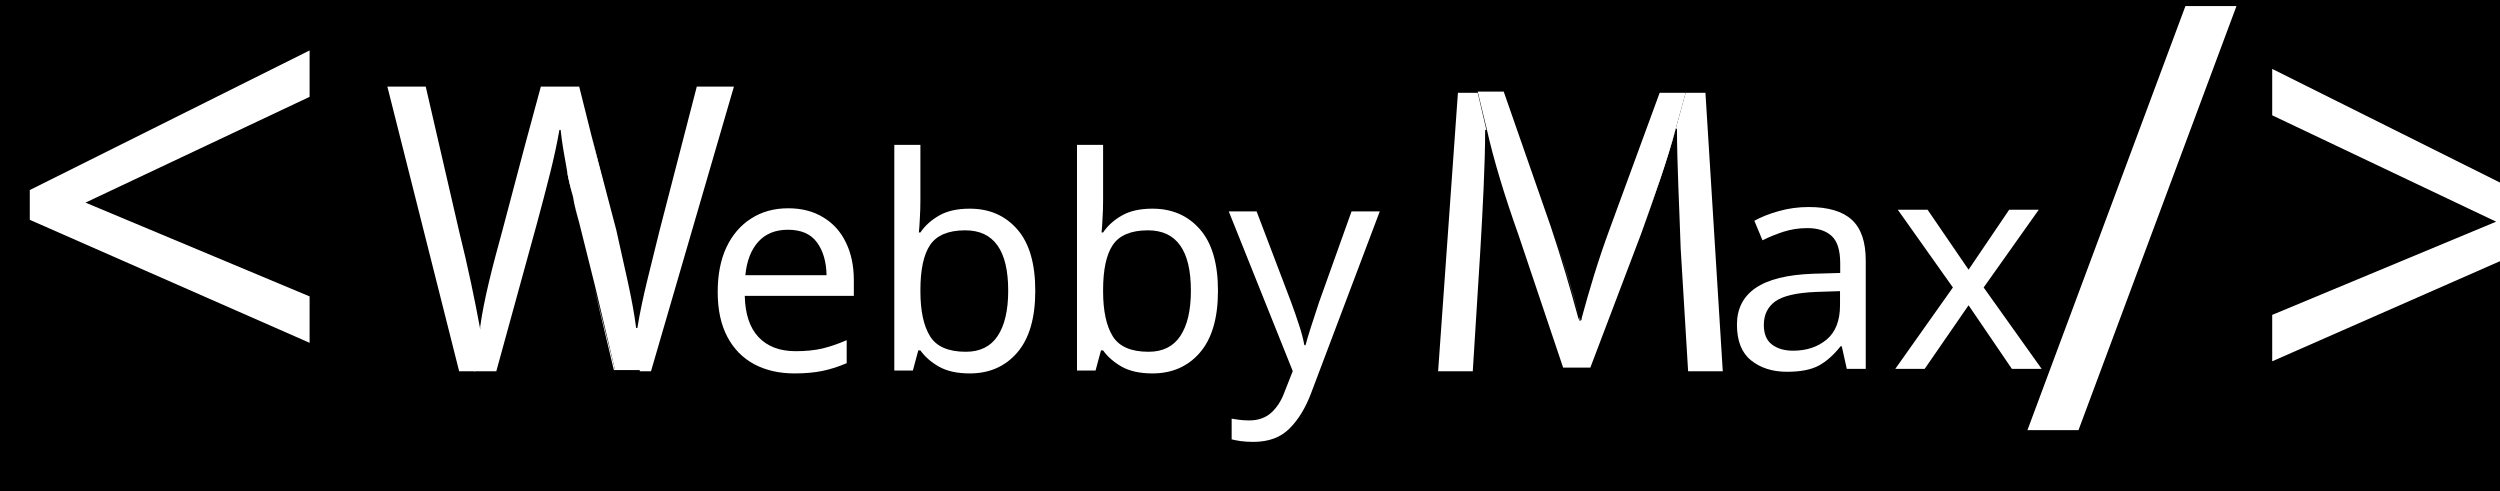
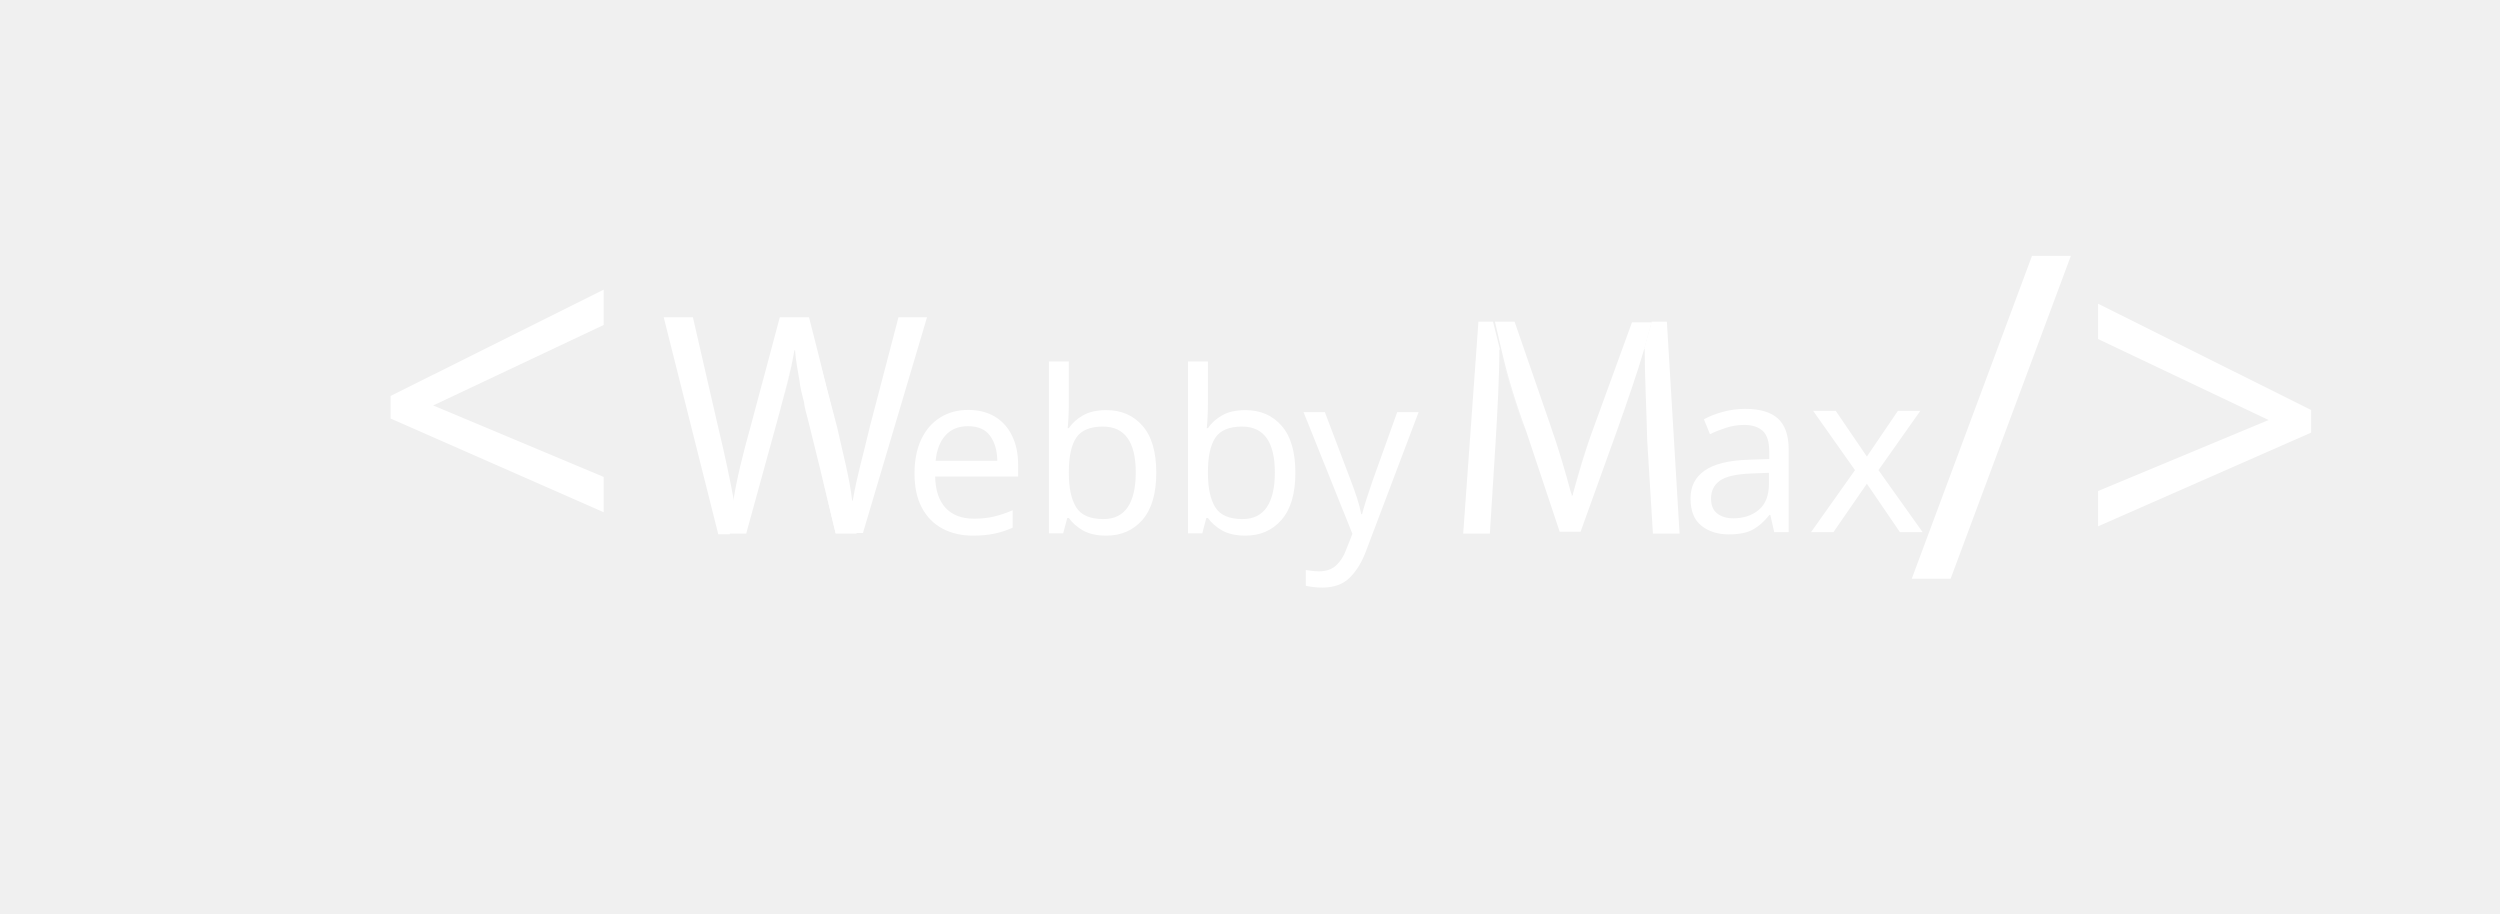
- <svg xmlns="http://www.w3.org/2000/svg" version="1.1" id="Layer_1" x="0px" y="0px" viewBox="0 0 202 39.6" enable-background="new 0 0 202 39.6" xml:space="preserve">
-   <rect x="-7.6" y="-16.4" width="241.5" height="73" />
+ <svg xmlns="http://www.w3.org/2000/svg" version="1.1" id="Layer_1" x="0px" y="0px" viewBox="-58 81 394 144" enable-background="new -58 81 394 144" xml:space="preserve">
  <g>
-     <text transform="matrix(1 0 0 1 56.6775 29.9385)" fill="#FFFFFF" font-family="'MyriadPro-Regular'" font-size="24">ebby</text>
-     <text transform="matrix(1 0 0 1 139.2362 29.8055)" fill="#FFFFFF" font-family="'MyriadPro-Regular'" font-size="24">ax</text>
-     <text transform="matrix(1 0 0 1 0 33.262)" fill="#FFFFFF" font-family="'AdobeDevanagari-Regular'" font-size="48">&lt;</text>
-     <text transform="matrix(1 0 0 1 163.3327 34.7552)" fill="#FFFFFF" font-family="'AdobeDevanagari-Regular'" font-size="48">/&gt;</text>
+     <text transform="matrix(1 0 0 1 84.1743 165.0565)" fill="#FFFFFF" font-family="'MyriadPro-Regular'" font-size="35.644">ebby</text>
+     <text transform="matrix(1 0 0 1 206.7861 164.8592)" fill="#FFFFFF" font-family="'MyriadPro-Regular'" font-size="35.644">ax</text>
+     <text transform="matrix(1 0 0 1 -5.269694e-05 169.9938)" fill="#FFFFFF" font-family="'AdobeDevanagari-Regular'" font-size="71.287">&lt;</text>
+     <text transform="matrix(1 0 0 1 242.5733 172.2108)" fill="#FFFFFF" font-family="'AdobeDevanagari-Regular'" font-size="71.287">/&gt;</text>
  </g>
  <g>
-     <path fill="#FFFFFF" d="M119.4,7.5h-1.6l-1.6,22.5h2.8l0.6-9.6c0.2-3.4,0.4-7.1,0.4-9.9h0.1l0,0L119.4,7.5z" />
-     <path fill="#FFFFFF" d="M127.6,25.6c-0.6-2.2-1.3-4.6-2.2-7.2l-3.8-10.9h0l3.8,10.9C126.3,21,127,23.3,127.6,25.6z" />
-     <path fill="#FFFFFF" d="M127.8,25.9c0-0.1,0-0.2,0.1-0.2C127.8,25.7,127.8,25.8,127.8,25.9l-0.1,0c0,0,0,0,0,0L127.8,25.9z" />
-     <path fill="#FFFFFF" d="M137.8,7.5h-1.6l-0.8,2.9c-0.8,2.6-1.7,5.4-2.8,8.5l-4,10.9h-2.2l0,0h2.2l4-10.9c1.1-3.1,2.1-5.9,2.8-8.5   h0.1c0,2.8,0.2,6.6,0.3,9.7l0.6,9.9h2.8L137.8,7.5z" />
-     <path fill="#FFFFFF" d="M134.1,7.5h2.1l0,0L134.1,7.5l-4,10.9c-1,2.7-1.7,5.1-2.3,7.3c0.6-2.2,1.3-4.6,2.3-7.3L134.1,7.5z" />
-     <path fill="#FFFFFF" d="M120.2,10.4L120.2,10.4L120.2,10.4c0.6,2.7,1.5,5.6,2.6,8.7l3.6,10.7h0l-3.6-10.7   C121.7,15.9,120.8,13,120.2,10.4z" />
-     <rect x="119.4" y="7.5" fill="#FFFFFF" width="2.1" height="0" />
-     <path fill="#FFFFFF" d="M127.7,25.9c0-0.1-0.1-0.2-0.1-0.3C127.6,25.7,127.6,25.8,127.7,25.9L127.7,25.9z" />
-     <path fill="#FFFFFF" d="M132.6,18.9c1.1-3.1,2.1-5.9,2.8-8.5l0.8-2.9h-2.1l-4,10.9c-1,2.7-1.7,5.1-2.3,7.3c0,0.1,0,0.2-0.1,0.2   h-0.1c0,0,0,0,0,0h0c0-0.1-0.1-0.2-0.1-0.3c-0.6-2.2-1.3-4.6-2.2-7.3l-3.8-10.9h-2.1l0.7,2.9l0,0h0c0.6,2.7,1.5,5.6,2.6,8.7   l3.6,10.7h2.2L132.6,18.9z" />
+     <path fill="#FFFFFF" d="M177.3,131.7H175l-2.4,33.4h4.2l0.9-14.3c0.3-5,0.6-10.5,0.6-14.7h0.1l0,0L177.3,131.7z" />
+     <path fill="#FFFFFF" d="M189.5,158.6c-0.9-3.3-1.9-6.8-3.3-10.7l-5.6-16.2l0,0l5.6,16.2C187.6,151.8,188.6,155.2,189.5,158.6z" />
+     <path fill="#FFFFFF" d="M189.8,159.1c0-0.1,0-0.3,0.1-0.3C189.8,158.8,189.8,158.9,189.8,159.1h-0.1l0,0H189.8z" />
+     <path fill="#FFFFFF" d="M204.7,131.7h-2.4l-1.2,4.3c-1.2,3.9-2.5,8-4.2,12.6l-5.9,16.2h-3.3l0,0h3.3l5.9-16.2   c1.6-4.6,3.1-8.8,4.2-12.6h0.1c0,4.2,0.3,9.8,0.4,14.4l0.9,14.7h4.2L204.7,131.7z" />
+     <path fill="#FFFFFF" d="M199.2,131.7h3.1l0,0H199.2l-5.9,16.2c-1.5,4-2.5,7.6-3.4,10.8c0.9-3.3,1.9-6.8,3.4-10.8L199.2,131.7z" />
+     <path fill="#FFFFFF" d="M178.5,136L178.5,136L178.5,136c0.9,4,2.2,8.3,3.9,12.9l5.3,15.9l0,0l-5.3-15.9   C180.7,144.2,179.4,139.9,178.5,136z" />
+     <polygon fill="#FFFFFF" points="177.3,131.7 180.4,131.7 180.4,131.7  " />
+     <path fill="#FFFFFF" d="M189.7,159.1c0-0.1-0.1-0.3-0.1-0.4C189.5,158.8,189.5,158.9,189.7,159.1L189.7,159.1z" />
+     <path fill="#FFFFFF" d="M196.9,148.7c1.6-4.6,3.1-8.8,4.2-12.6l1.2-4.3h-3.1l-5.9,16.2c-1.5,4-2.5,7.6-3.4,10.8   c0,0.1,0,0.3-0.1,0.3h-0.1l0,0l0,0c0-0.1-0.1-0.3-0.1-0.4c-0.9-3.3-1.9-6.8-3.3-10.8l-5.6-16.2h-3.1l1,4.3l0,0l0,0   c0.9,4,2.2,8.3,3.9,12.9l5.3,15.9h3.3L196.9,148.7z" />
  </g>
  <g>
-     <path fill="#FFFFFF" d="M43.4,18l-3.3,11.9h0L43.4,18c0.9-3,1.4-5.2,1.8-7.5h0C44.8,12.8,44.3,15,43.4,18z" />
-     <polygon fill="#FFFFFF" points="46.9,7 46.9,7 43.8,7 42.5,11.8 43.8,7  " />
-     <path fill="#FFFFFF" d="M38.9,26.4c0,0,0,0.1,0,0.2h-0.1c-0.4-2.2-1-5.1-1.7-7.9L34.4,7h-3.1l5.8,23h1.3l0.5-3.4   C38.9,26.5,38.9,26.4,38.9,26.4z" />
-     <path fill="#FFFFFF" d="M46.3,15.9c-0.2-0.8-0.3-1.5-0.5-2.2C45.9,14.4,46.1,15.1,46.3,15.9z" />
-     <polygon fill="#FFFFFF" points="49.6,29.9 49.7,29.9 48,23.2  " />
-     <path fill="#FFFFFF" d="M59.3,7h-3l-3,11.6c-0.7,2.9-1.4,5.4-1.8,7.9h-0.1c-0.3-2.4-1-5.1-1.6-7.9L47.8,11l1.8,7.7   c0.7,2.7,1.3,5.5,1.6,7.9h0l0.5,3.4h0.9L59.3,7z" />
-     <rect x="38.4" y="29.9" fill="#FFFFFF" width="1.8" height="0" />
-     <rect x="49.7" y="29.9" fill="#FFFFFF" width="2.2" height="0" />
-     <polygon fill="#FFFFFF" points="46.9,7 46.9,7 47.8,11  " />
-     <path fill="#FFFFFF" d="M45.2,10.5C45.2,10.5,45.2,10.5,45.2,10.5L45.2,10.5c0.2,1,0.4,2.1,0.6,3.2C45.6,12.6,45.4,11.5,45.2,10.5   L45.2,10.5z" />
-     <path fill="#FFFFFF" d="M46.3,15.9c0.1,0.7,0.3,1.3,0.5,2.1l1.3,5.2L46.8,18C46.6,17.3,46.4,16.6,46.3,15.9z" />
-     <path fill="#FFFFFF" d="M42.5,11.8l-1.8,6.8c-0.8,2.9-1.5,5.6-1.8,7.8c0.4-2.3,1.1-4.9,1.8-7.8L42.5,11.8z" />
-     <path fill="#FFFFFF" d="M51.3,26.5c-0.3-2.4-1-5.1-1.6-7.9L47.8,11l-1-4h-3.1l-1.3,4.8l-1.8,6.8c-0.8,2.9-1.5,5.6-1.8,7.8   c0,0.1,0,0.1,0,0.2l-0.5,3.4h1.8L43.4,18c0.8-3,1.4-5.2,1.8-7.5h0c0,0,0,0,0,0h0.1c0.1,1,0.3,2.1,0.5,3.2c0.1,0.7,0.3,1.5,0.5,2.2   c0.1,0.7,0.3,1.3,0.5,2.1l1.3,5.2l1.6,6.7h2.2L51.3,26.5L51.3,26.5z" />
+     <path fill="#FFFFFF" d="M64.5,147.3L59.6,165l0,0L64.5,147.3c1.3-4.5,2.1-7.7,2.7-11.1l0,0C66.5,139.6,65.8,142.9,64.5,147.3z" />
+     <polygon fill="#FFFFFF" points="69.7,131 69.7,131 65,131 63.1,138.1 65,131  " />
+     <path fill="#FFFFFF" d="M57.8,159.8c0,0,0,0.1,0,0.3h-0.1c-0.6-3.3-1.5-7.6-2.5-11.7l-4-17.4h-4.6l8.6,34.2H57l0.7-5   C57.8,160,57.8,159.8,57.8,159.8z" />
+     <path fill="#FFFFFF" d="M68.8,144.2c-0.3-1.2-0.4-2.2-0.7-3.3C68.2,142,68.5,143,68.8,144.2z" />
+     <polygon fill="#FFFFFF" points="73.7,165 73.8,165 71.3,155  " />
+     <path fill="#FFFFFF" d="M88.1,131h-4.5l-4.5,17.2c-1,4.3-2.1,8-2.7,11.7h-0.1c-0.4-3.6-1.5-7.6-2.4-11.7l-3-11.3l2.7,11.4   c1,4,1.9,8.2,2.4,11.7l0,0l0.7,5h1.3L88.1,131z" />
+     <polygon fill="#FFFFFF" points="57,165 59.7,165 59.7,165  " />
+     <polygon fill="#FFFFFF" points="73.8,165 77.1,165 77.1,165  " />
+     <polygon fill="#FFFFFF" points="69.7,131 69.7,131 71,136.9  " />
+     <path fill="#FFFFFF" d="M67.1,136.2L67.1,136.2L67.1,136.2c0.3,1.5,0.6,3.1,0.9,4.8C67.7,139.3,67.4,137.7,67.1,136.2L67.1,136.2z" />
+     <path fill="#FFFFFF" d="M68.8,144.2c0.1,1,0.4,1.9,0.7,3.1l1.9,7.7l-1.9-7.7C69.2,146.3,68.9,145.2,68.8,144.2z" />
+     <path fill="#FFFFFF" d="M63.1,138.1l-2.7,10.1c-1.2,4.3-2.2,8.3-2.7,11.6c0.6-3.4,1.6-7.3,2.7-11.6L63.1,138.1z" />
+     <path fill="#FFFFFF" d="M76.2,160c-0.4-3.6-1.5-7.6-2.4-11.7L71,136.9l-1.5-5.9h-4.6l-1.9,7.1l-2.7,10.1c-1.2,4.3-2.2,8.3-2.7,11.6   c0,0.1,0,0.1,0,0.3l-0.7,5h2.7l4.9-17.8c1.2-4.5,2.1-7.7,2.7-11.1l0,0l0,0h0.1c0.1,1.5,0.4,3.1,0.7,4.8c0.1,1,0.4,2.2,0.7,3.3   c0.1,1,0.4,1.9,0.7,3.1l1.9,7.7l2.4,10h3.3L76.2,160L76.2,160z" />
  </g>
</svg>
